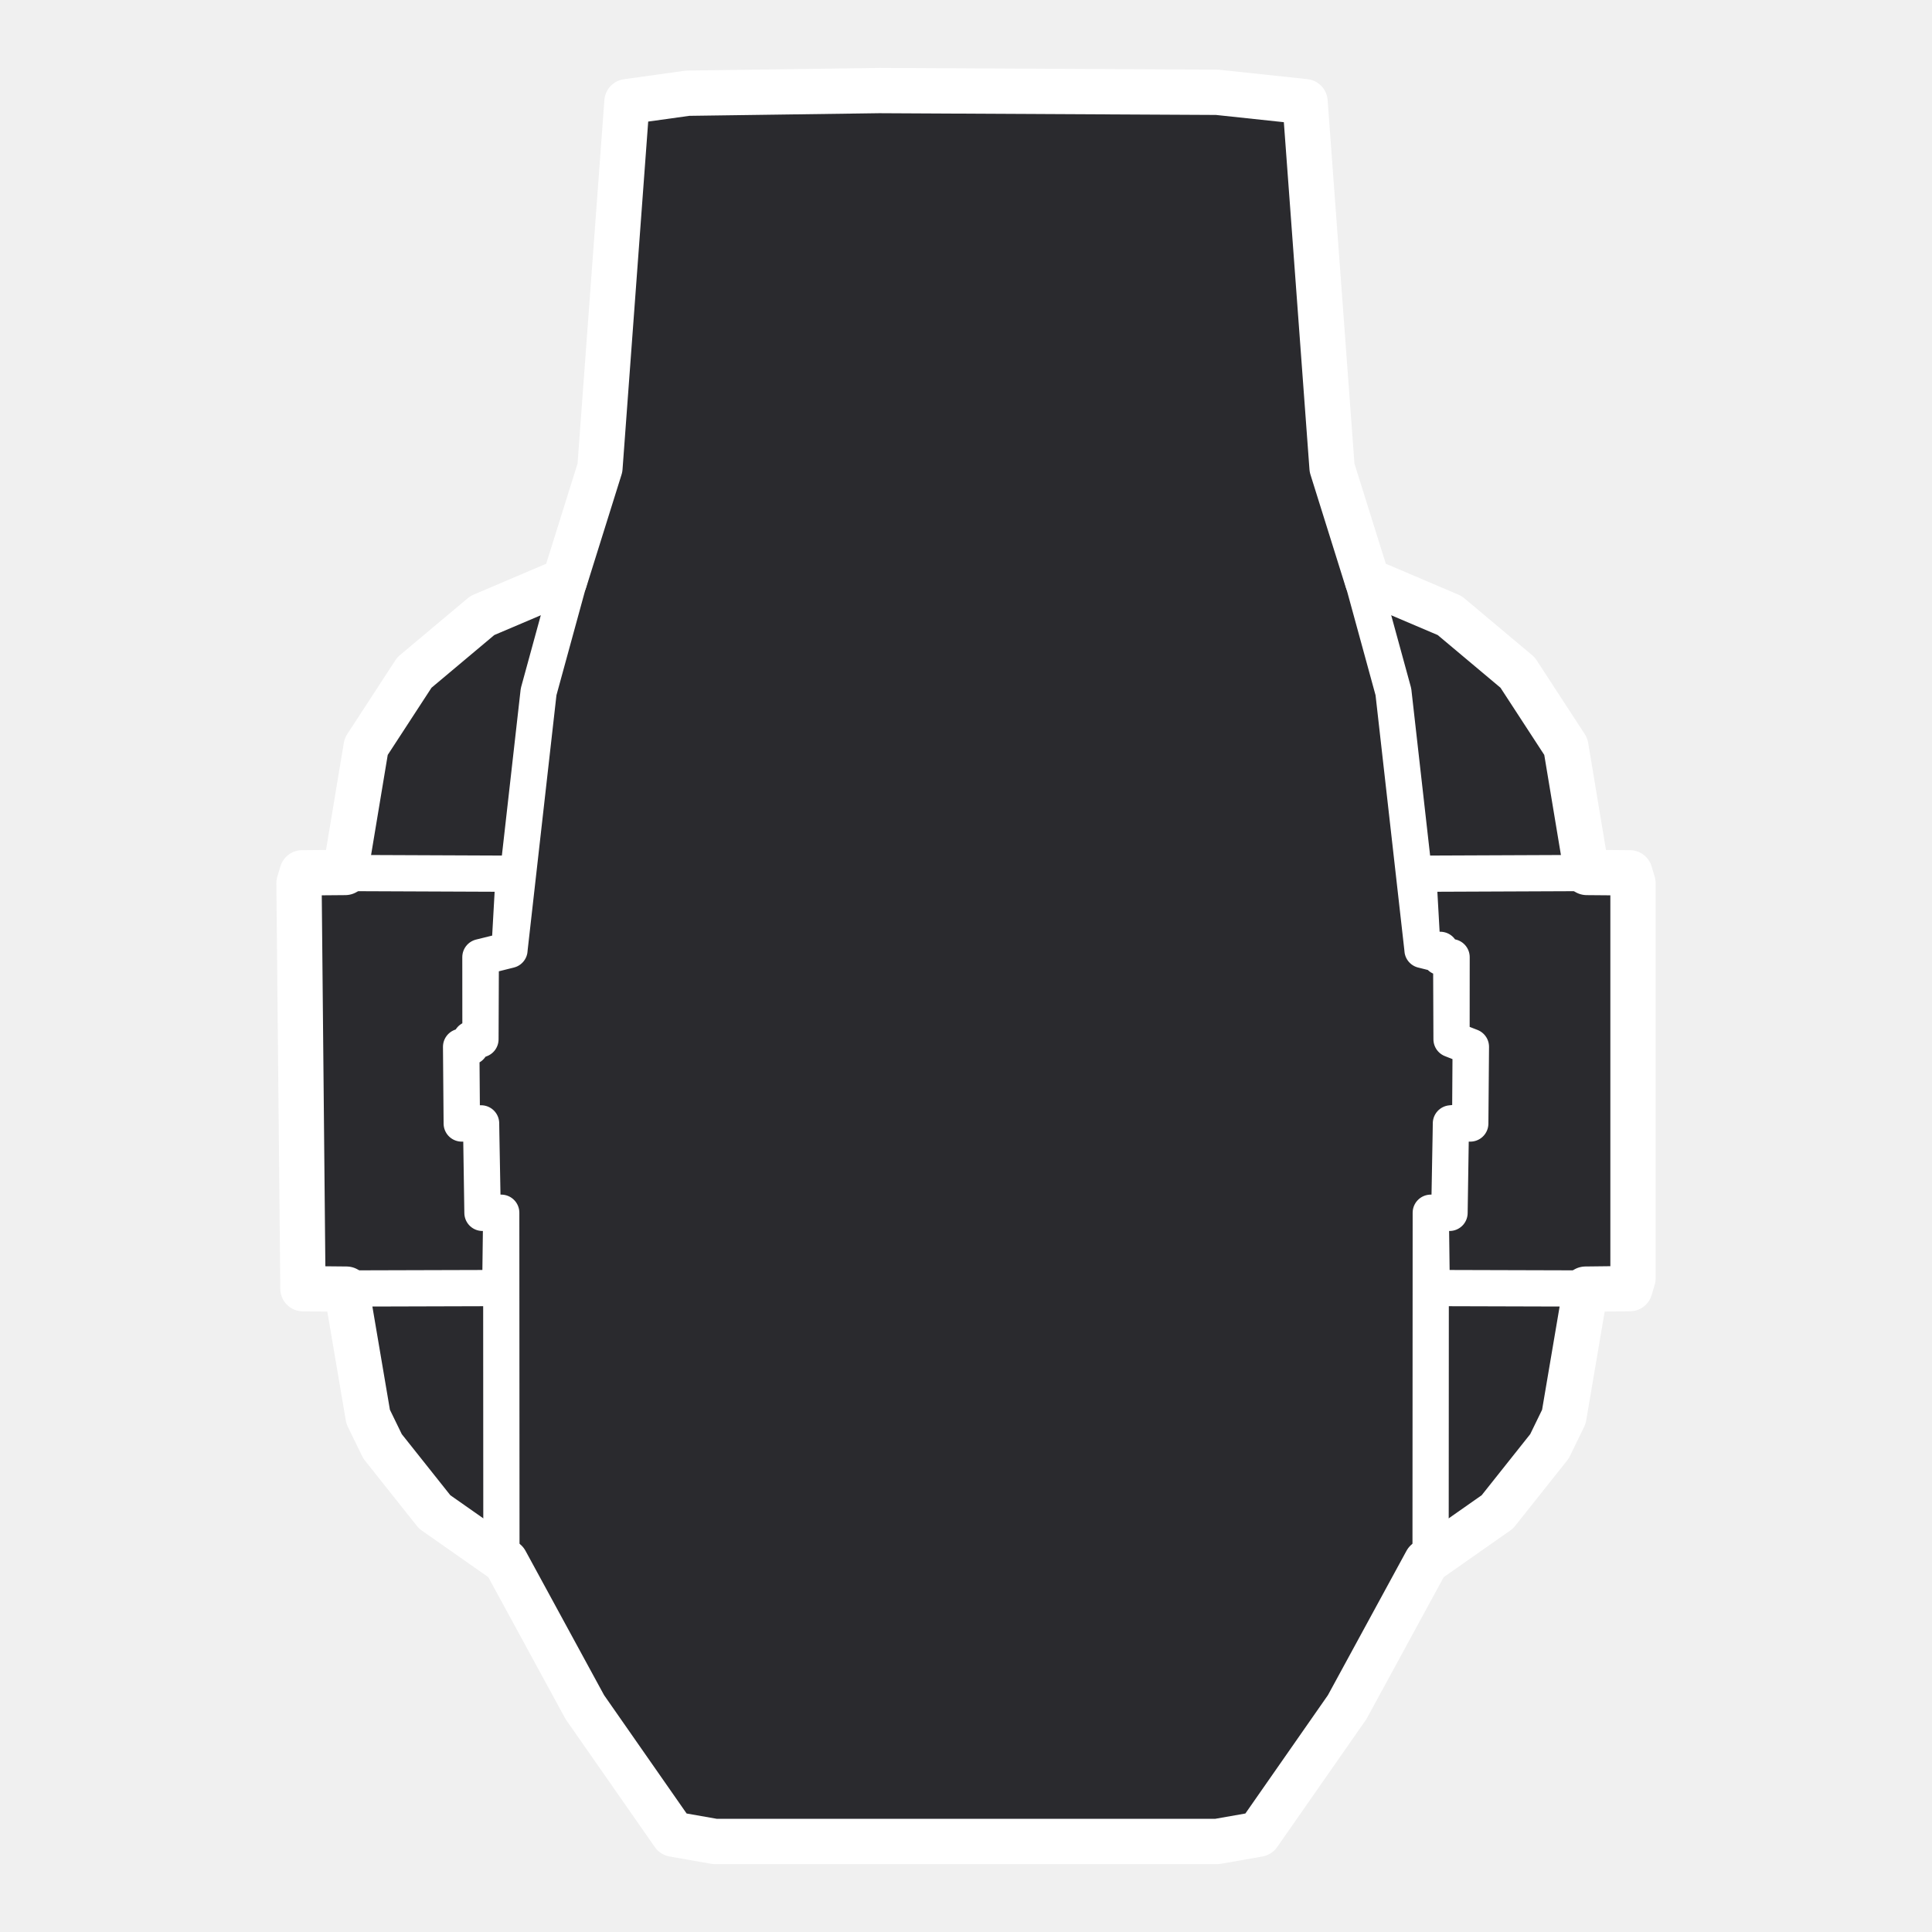
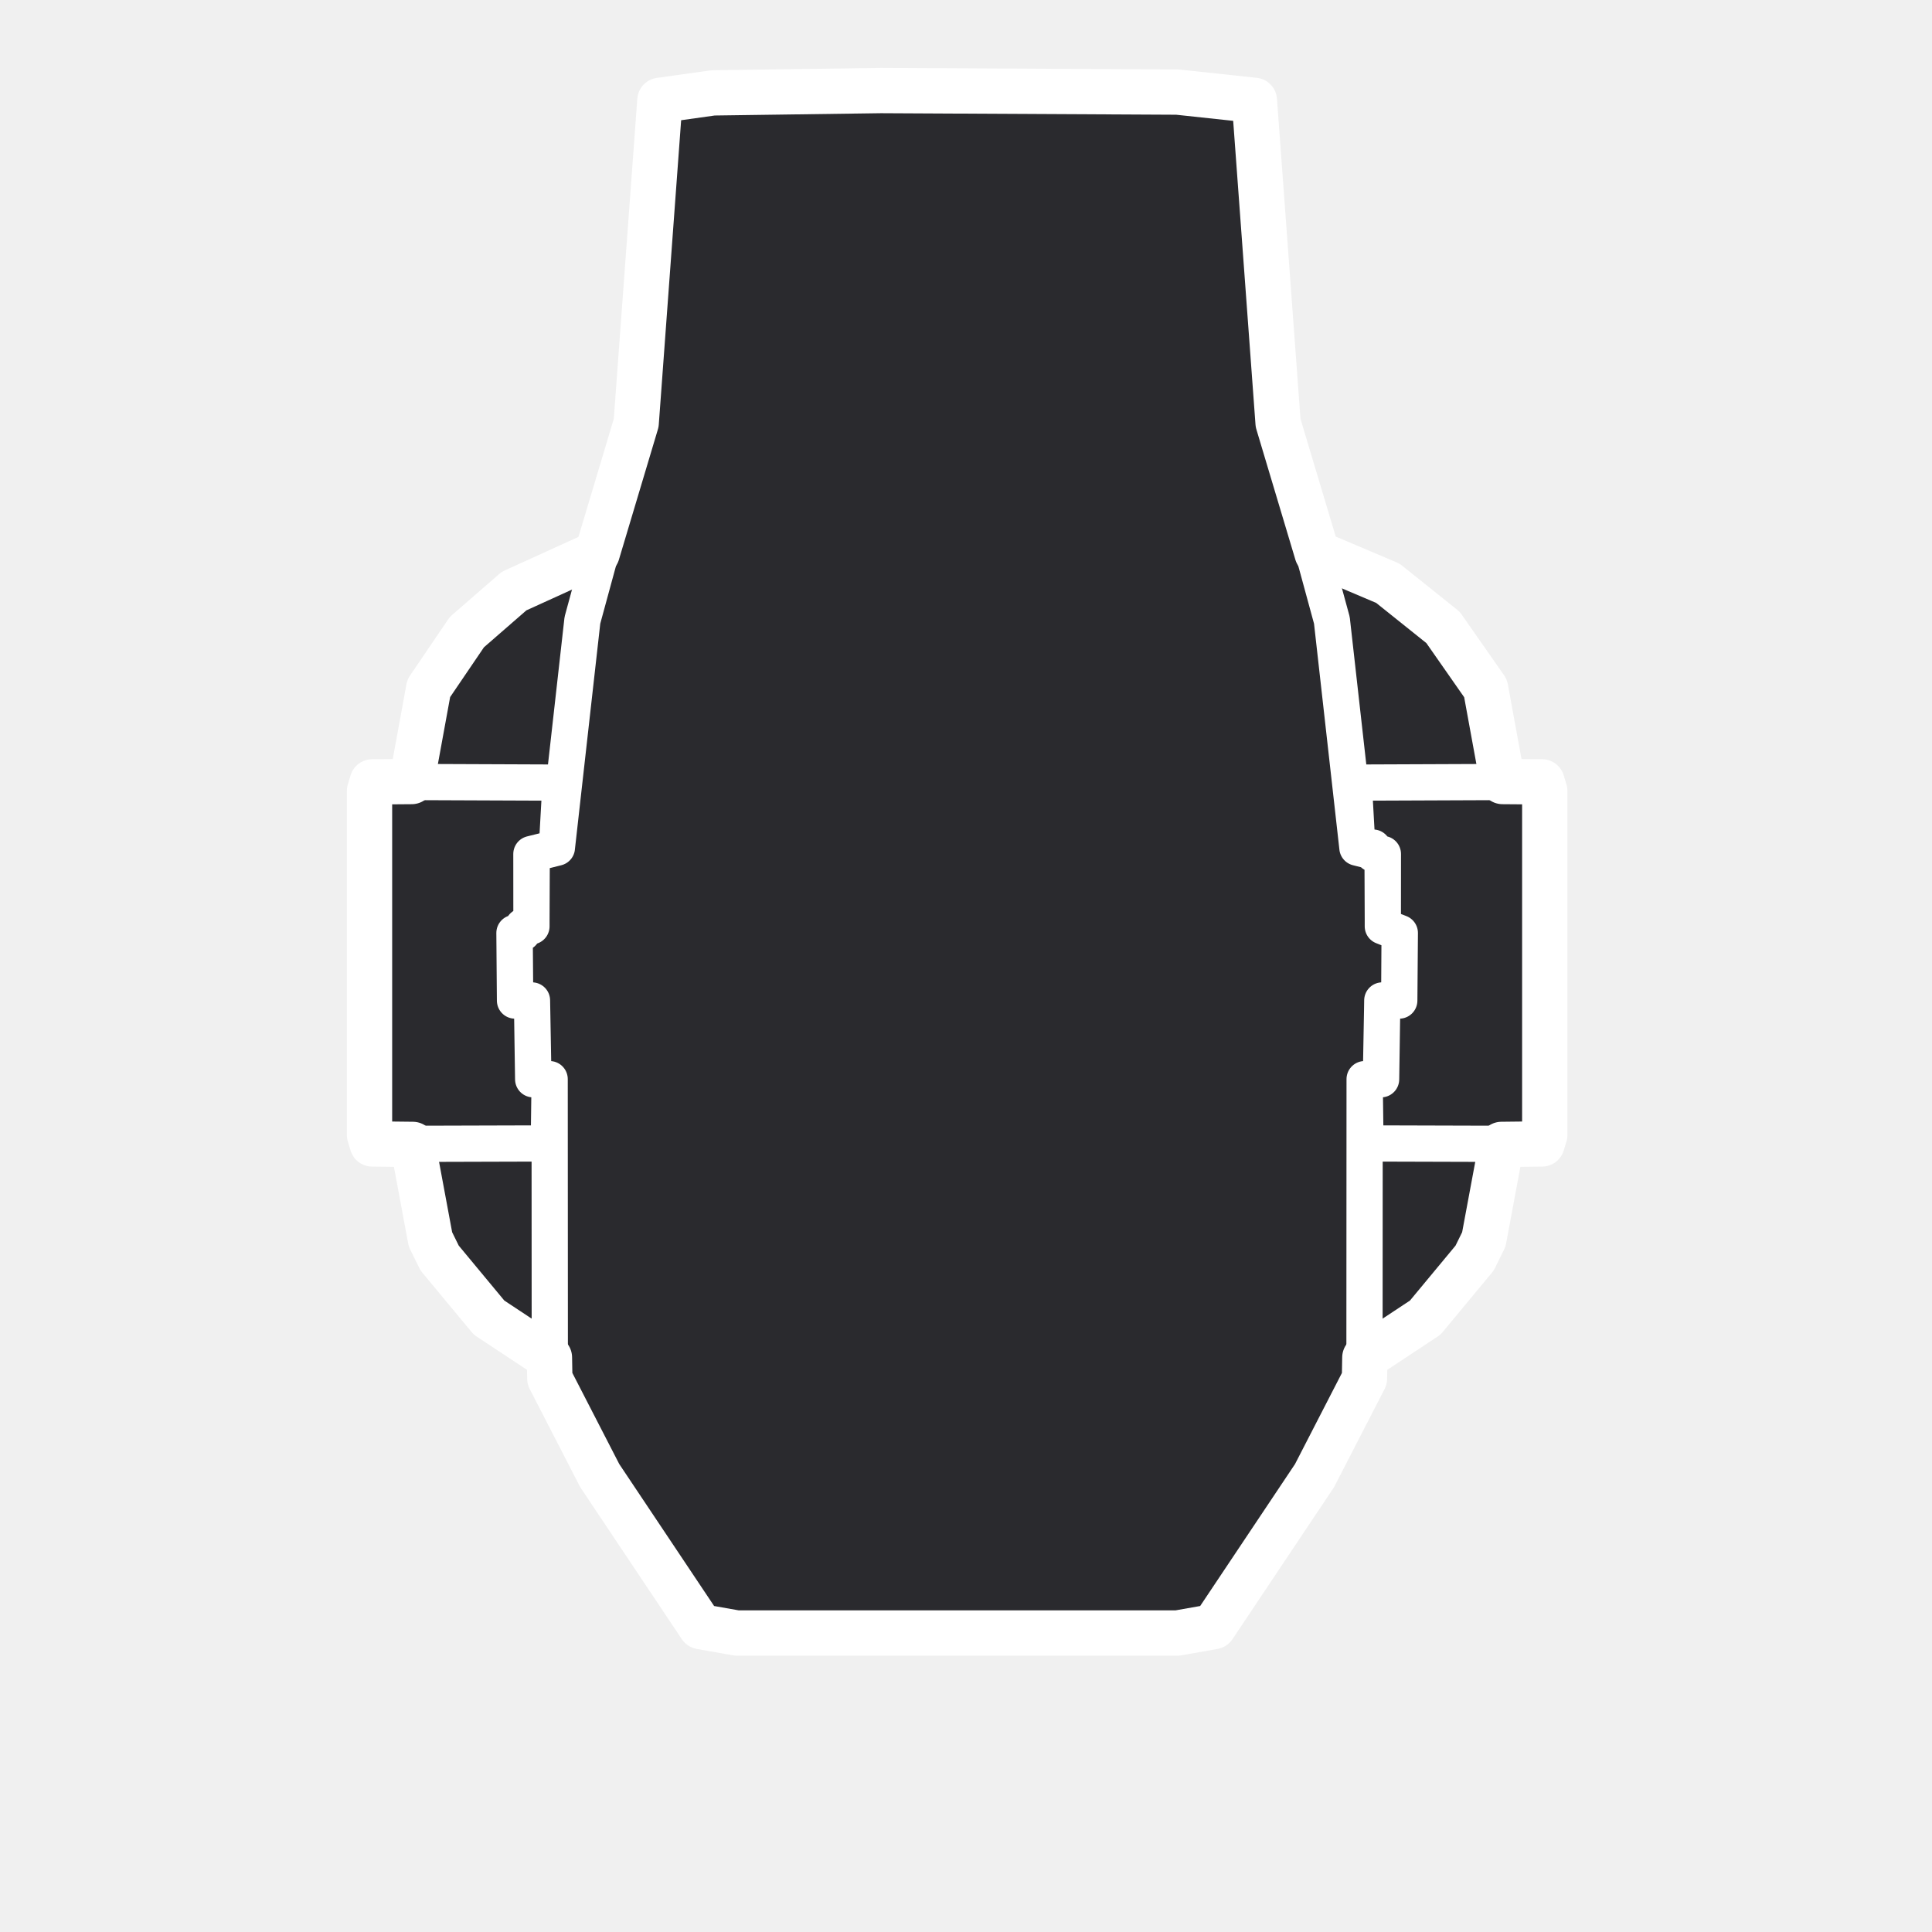
<svg xmlns="http://www.w3.org/2000/svg" viewBox="0 0 64 64" width="64" height="64">
  <g id="etc_symbol_base0">
    <g stroke="none">
-       <path d="M10.035 42.690 L9.905 29.257 L10.007 28.914 L11.436 28.902 L12.130 24.730 L13.727 22.279 L15.978 20.390 L18.705 19.230 L19.874 15.497 L20.769 3.368 L22.778 3.088 L29.127 3.000 L40.322 3.058 L43.231 3.368 L44.126 15.497 L45.295 19.230 L48.022 20.390 L50.273 22.279 L51.870 24.730 L52.564 28.902 L53.993 28.914 L54.095 29.257 L54.095 42.346 L53.994 42.687 L52.523 42.704 L51.805 46.932 L51.329 47.910 L49.602 50.083 L47.250 51.732 L44.628 56.549 L41.692 60.759 L40.323 61.000 L23.677 61.000 L22.308 60.759 L19.372 56.549 L16.750 51.732 L14.398 50.083 L12.671 47.910 L12.195 46.932 L11.477 42.704 Z" fill="#2A2A2E" fill-rule="evenodd" />
+       <path d="M17.028 19.581 L19.783 18.327 L21.075 14.009 L21.860 3.324 L23.619 3.077 L29.186 3.000 L39.005 3.051 L41.553 3.324 L42.338 14.009 L43.630 18.327 L45.976 19.322 L47.804 20.786 L49.211 22.801 L49.776 25.890 L51.082 25.900 L51.172 26.199 L51.172 37.598 L51.082 37.895 L49.740 37.910 L49.154 41.056 L48.850 41.674 L47.213 43.647 L45.212 44.970 L45.200 45.668 L43.546 48.881 L40.203 53.884 L39.003 54.096 L24.410 54.096 L23.210 53.884 L19.867 48.881 L18.213 45.668 L18.201 44.970 L16.200 43.647 L14.563 41.674 L14.259 41.056 L13.674 37.910 L12.331 37.895 L12.241 37.598 L12.241 26.199 L12.331 25.900 L13.637 25.890 L14.202 22.801 L15.466 20.940 Z" fill="#2A2A2E" fill-rule="evenodd" />
    </g>
  </g>
  <g id="etc_symbol_outline">
    <g fill="none" stroke="#FFFFFF" stroke-linejoin="round" stroke-linecap="round">
-       <path d="M15.603 34.424 L15.916 34.427 L15.927 31.707 L16.876 31.469 L17.842 22.917 L19.874 15.497 L20.769 3.368 L22.778 3.088 L29.127 3.000 L40.322 3.058 L43.231 3.368 L44.126 15.497 L46.158 22.917 L47.124 31.469 L48.073 31.707 L48.084 34.427 L48.718 34.677 L48.702 37.146 L48.064 37.213 L48.010 40.177 L47.396 40.173 L47.390 51.433 L44.628 56.549 L41.692 60.759 L40.323 61.000 L23.677 61.000 L22.308 60.759 L19.372 56.549 L16.610 51.433 L16.604 40.173 L15.990 40.177 L15.936 37.213 L15.301 37.218 L15.281 34.687 L15.582 34.674 ZM10.006 42.687 L10.007 28.914 L17.020 28.943 L16.878 31.469 L15.914 31.707 L15.916 34.427 L15.274 34.677 L15.295 37.218 L15.937 37.213 L15.982 40.178 L16.604 40.173 L16.572 42.668 ZM47.711 31.465 L47.122 31.469 L46.980 28.943 L53.993 28.914 L53.994 42.687 L47.428 42.668 L47.396 40.173 L48.018 40.178 L48.063 37.213 L48.705 37.218 L48.726 34.677 L48.084 34.427 L48.086 31.707 L47.720 31.704 Z" stroke-width="1.2" />
-       <path d="M10.035 42.690 L9.905 29.257 L10.007 28.914 L11.436 28.902 L12.130 24.730 L13.727 22.279 L15.978 20.390 L18.705 19.230 L19.874 15.497 L20.769 3.368 L22.778 3.088 L29.127 3.000 L40.322 3.058 L43.231 3.368 L44.126 15.497 L45.295 19.230 L48.022 20.390 L50.273 22.279 L51.870 24.730 L52.564 28.902 L53.993 28.914 L54.095 29.257 L54.095 42.346 L53.994 42.687 L52.523 42.704 L51.805 46.932 L51.329 47.910 L49.602 50.083 L47.250 51.732 L44.628 56.549 L41.692 60.759 L40.323 61.000 L23.677 61.000 L22.308 60.759 L19.372 56.549 L16.750 51.732 L14.398 50.083 L12.671 47.910 L12.195 46.932 L11.477 42.704 Z" stroke-width="1.5" />
+       <path d="M17.327 30.684 L17.604 30.686 L17.614 28.290 L18.447 28.080 L19.293 20.547 L21.075 14.009 L21.860 3.324 L23.619 3.077 L29.186 3.000 L39.005 3.051 L41.553 3.324 L42.338 14.009 L44.120 20.547 L44.966 28.080 L45.799 28.290 L45.809 30.686 L46.364 30.906 L46.351 33.081 L45.791 33.141 L45.743 35.752 L45.205 35.748 L45.200 45.668 L42.778 50.175 L40.203 53.884 L39.003 54.096 L24.410 54.096 L23.210 53.884 L20.635 50.175 L18.213 45.668 L18.208 35.748 L17.670 35.752 L17.623 33.141 L17.066 33.145 L17.048 30.916 L17.309 30.904 ZM12.331 37.895 L12.331 25.900 L18.569 25.925 L18.448 28.080 L17.603 28.290 L17.605 30.686 L17.042 30.906 L17.060 33.145 L17.623 33.141 L17.662 35.752 L18.208 35.748 L18.180 37.878 ZM45.484 28.077 L44.965 28.080 L44.844 25.925 L51.082 25.900 L51.082 37.895 L45.233 37.878 L45.205 35.748 L45.751 35.752 L45.790 33.141 L46.353 33.145 L46.371 30.906 L45.808 30.686 L45.810 28.290 L45.492 28.288 Z" stroke-width="1.2" />
+       <path d="M17.028 19.581 L19.783 18.327 L21.075 14.009 L21.860 3.324 L23.619 3.077 L29.186 3.000 L39.005 3.051 L41.553 3.324 L42.338 14.009 L43.630 18.327 L45.976 19.322 L47.804 20.786 L49.211 22.801 L49.776 25.890 L51.082 25.900 L51.172 26.199 L51.172 37.598 L51.082 37.895 L49.740 37.910 L49.154 41.056 L48.850 41.674 L47.213 43.647 L45.212 44.970 L45.200 45.668 L43.546 48.881 L40.203 53.884 L39.003 54.096 L24.410 54.096 L23.210 53.884 L19.867 48.881 L18.213 45.668 L18.201 44.970 L16.200 43.647 L14.563 41.674 L14.259 41.056 L13.674 37.910 L12.331 37.895 L12.241 37.598 L12.241 26.199 L12.331 25.900 L13.637 25.890 L14.202 22.801 L15.466 20.940 Z" stroke-width="1.5" />
    </g>
  </g>
</svg>
